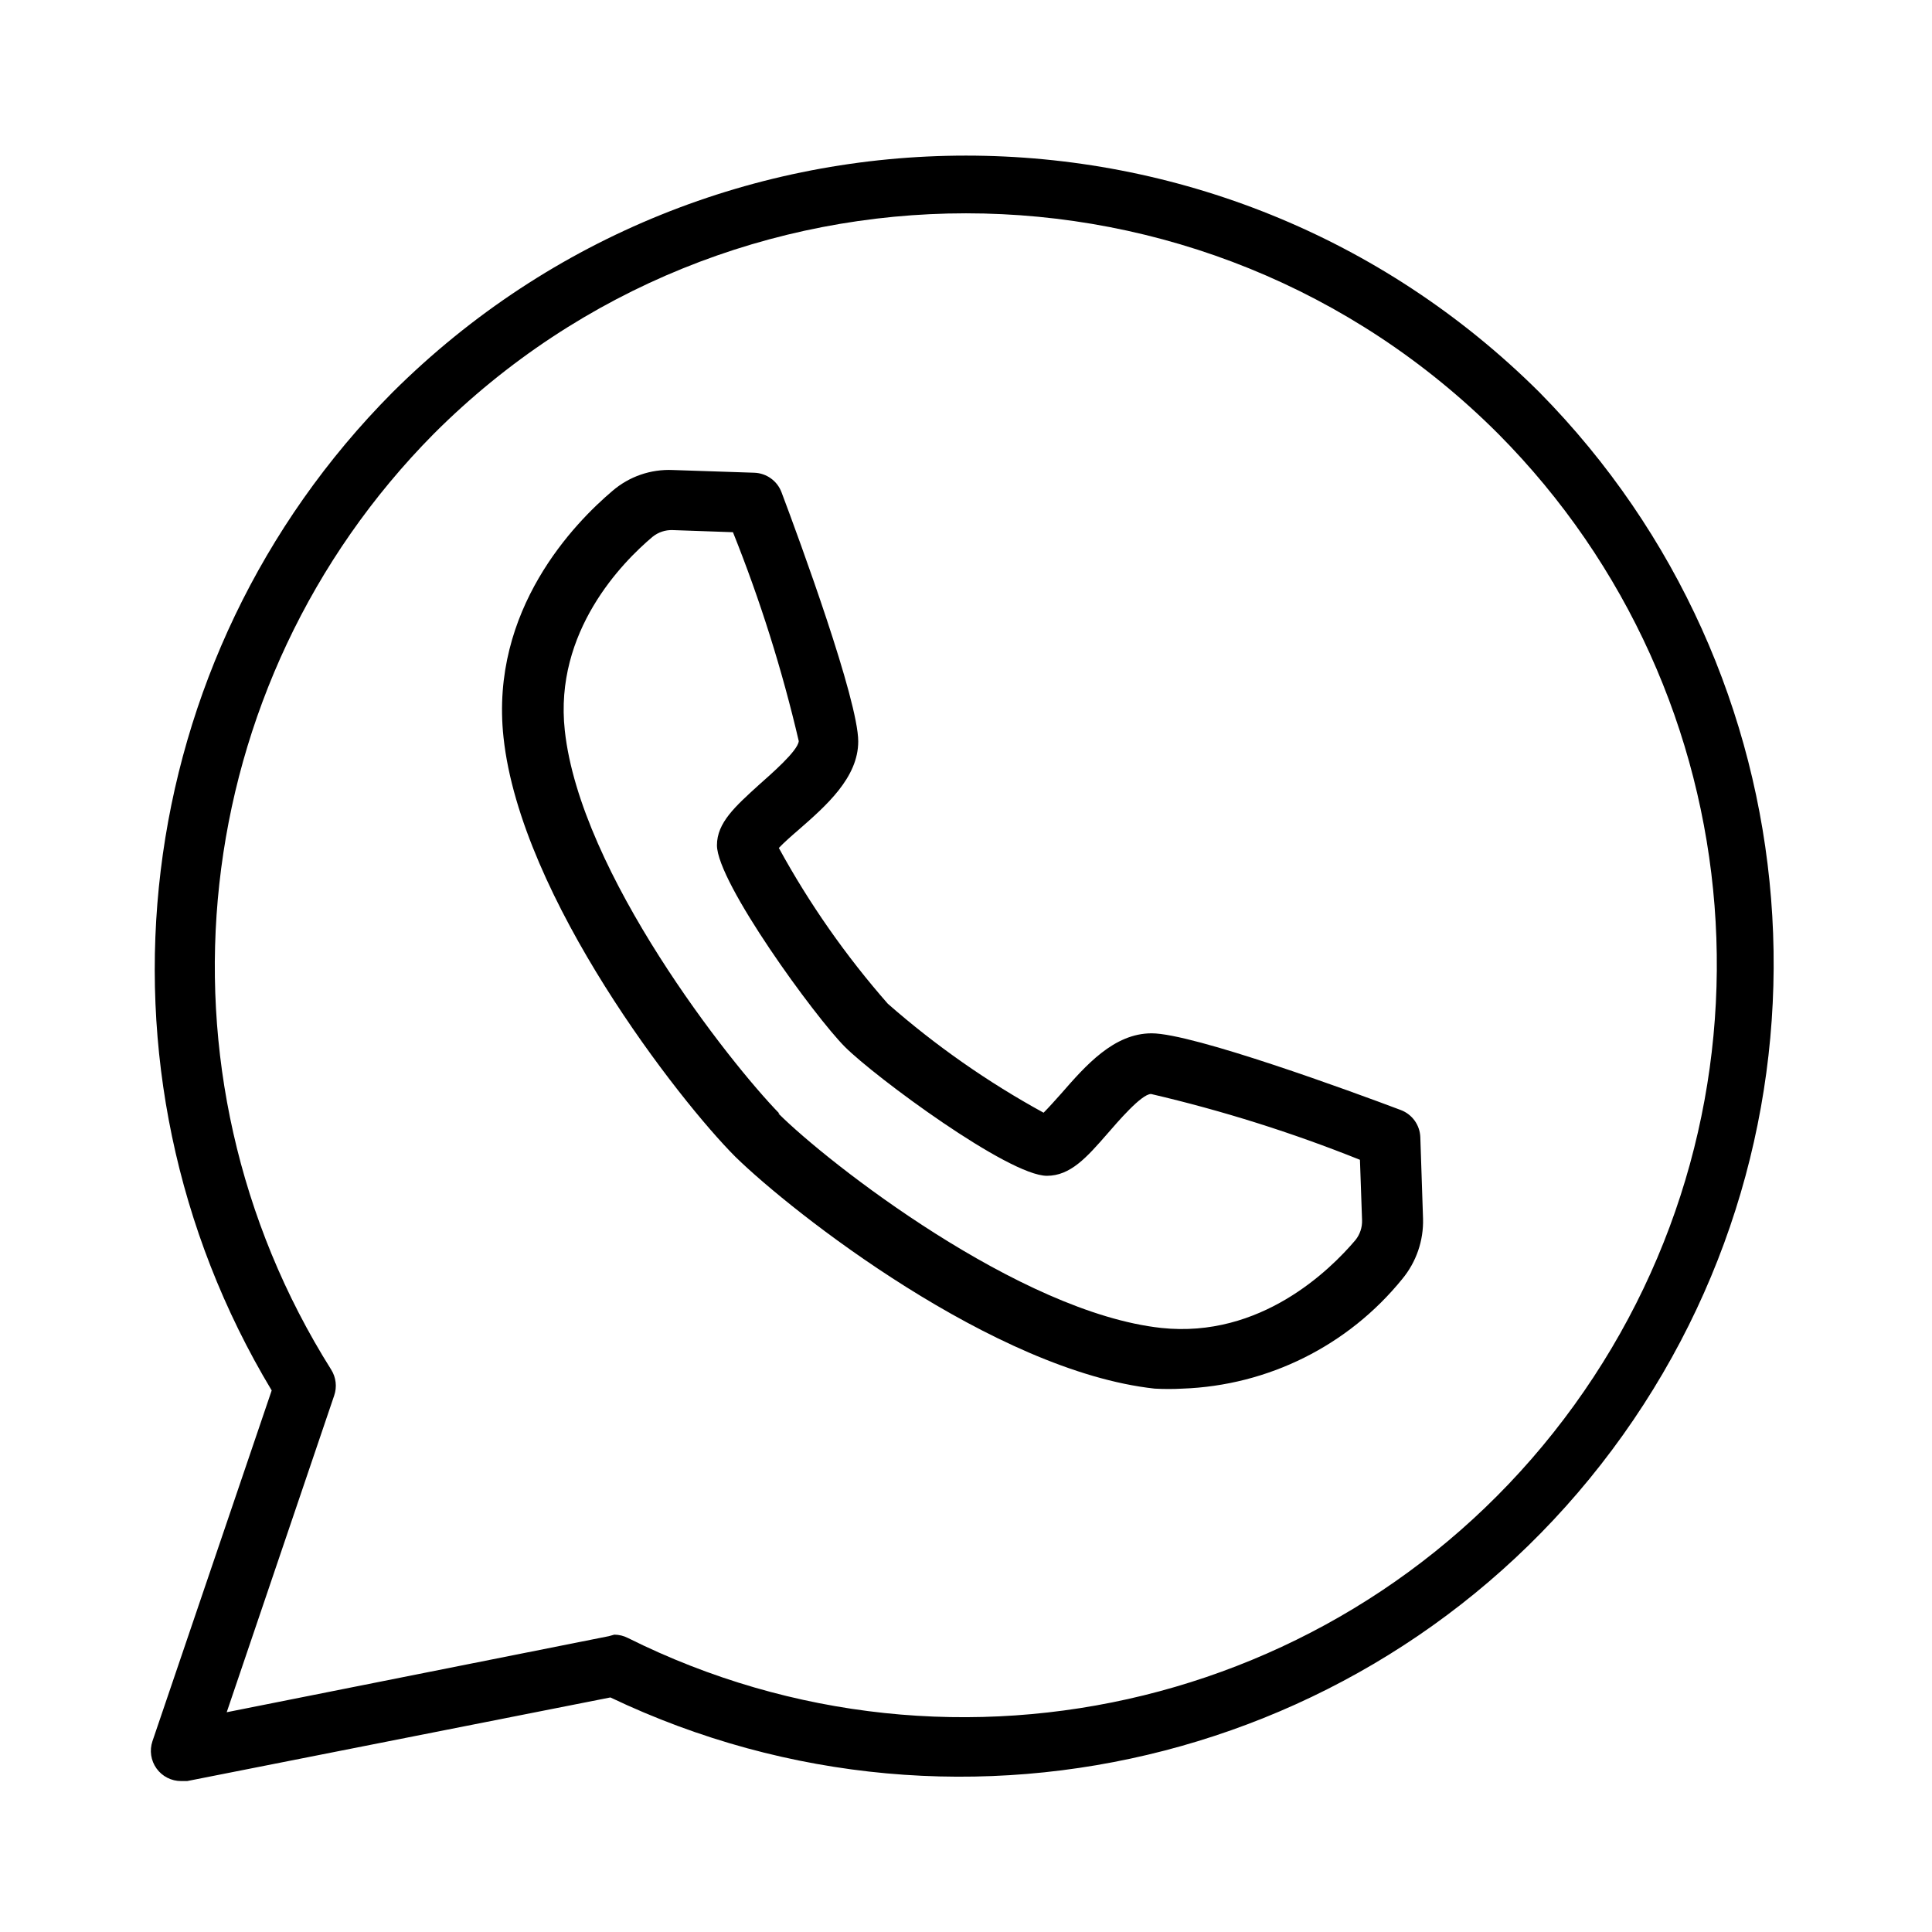
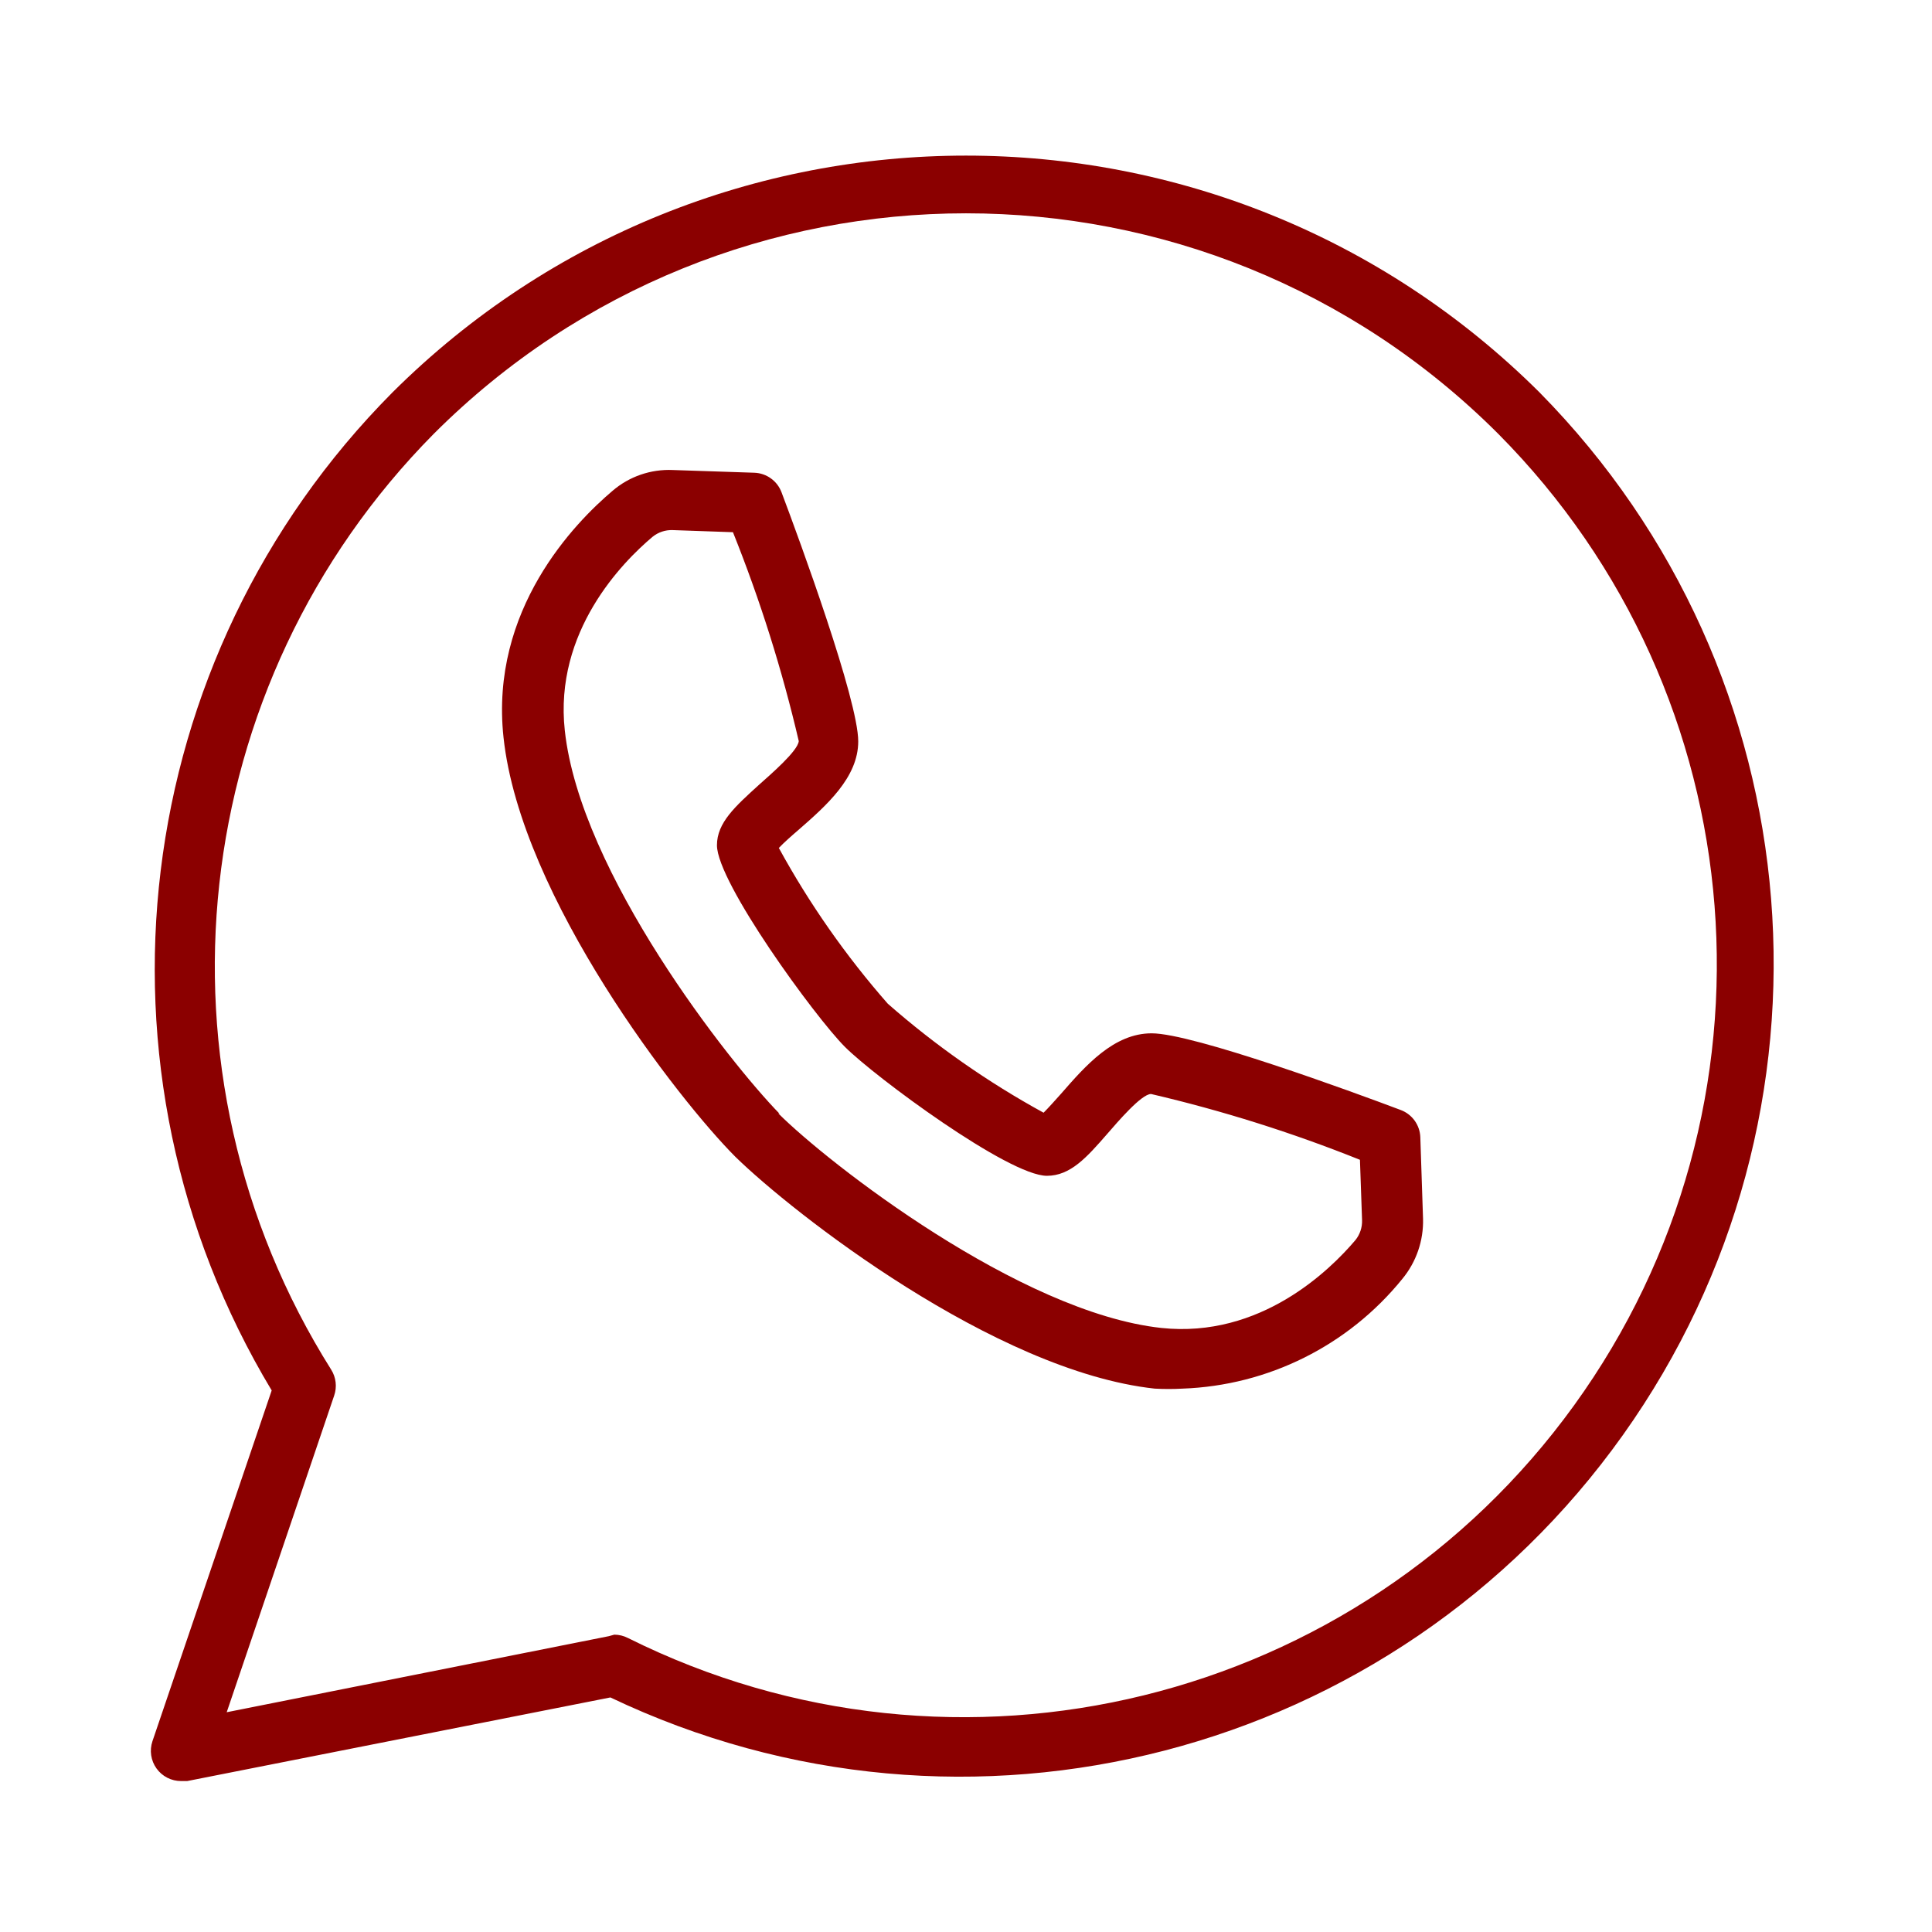
- <svg xmlns="http://www.w3.org/2000/svg" fill="#000000" width="800px" height="800px" viewBox="0 0 64 64">
+ <svg xmlns="http://www.w3.org/2000/svg" fill="#8B0000" width="800px" height="800px" viewBox="0 0 64 64">
  <path d="M6,59a1,1,0,0,1-.95-1.32L9,46.06A27.1,27.1,0,0,1,13,13,26.93,26.93,0,0,1,51,13h0A26.94,26.94,0,0,1,20.22,56.23L6.2,59Zm14.35-4.85a1,1,0,0,1,.45.11A24.94,24.94,0,0,0,49.63,14.37h0a24.93,24.93,0,0,0-35.26,0,25.08,25.08,0,0,0-3.4,31,1,1,0,0,1,.1.86L7.51,56.72,20.17,54.2Z" />
  <path d="M39.17,46a8.46,8.46,0,0,1-.92,0c-5.31-.58-12-5.83-13.89-7.68h0c-1.85-1.85-7.11-8.58-7.68-13.89-.46-4.24,2.37-7.12,3.61-8.17a2.87,2.87,0,0,1,2-.69l2.7.09a1,1,0,0,1,.9.65c.6,1.59,2.54,6.88,2.54,8.25,0,1.2-1.06,2.13-2,2.95-.2.17-.47.41-.63.58a28.74,28.74,0,0,0,3.61,5.16,28.77,28.77,0,0,0,5.16,3.61c.17-.17.41-.44.58-.63.82-.94,1.75-2,3-2,1.37,0,6.66,1.94,8.25,2.54a1,1,0,0,1,.65.9l.09,2.7a3,3,0,0,1-.69,2A9.82,9.82,0,0,1,39.17,46ZM25.78,36.88c1.65,1.65,8,6.6,12.69,7.11,3.29.35,5.59-1.92,6.43-2.91a1,1,0,0,0,.22-.66l-.07-2a47.65,47.65,0,0,0-6.92-2.18c-.32,0-1.11.93-1.45,1.32-.68.78-1.22,1.39-2,1.39-1.27,0-5.7-3.28-6.69-4.27S23.75,29.23,23.75,28c0-.75.61-1.29,1.39-2,.38-.34,1.29-1.12,1.32-1.45a47.7,47.7,0,0,0-2.18-6.92l-2-.07a1,1,0,0,0-.66.22c-1,.84-3.27,3.14-2.91,6.42.51,4.72,5.46,11,7.11,12.69Zm9,0Z" />
</svg>
